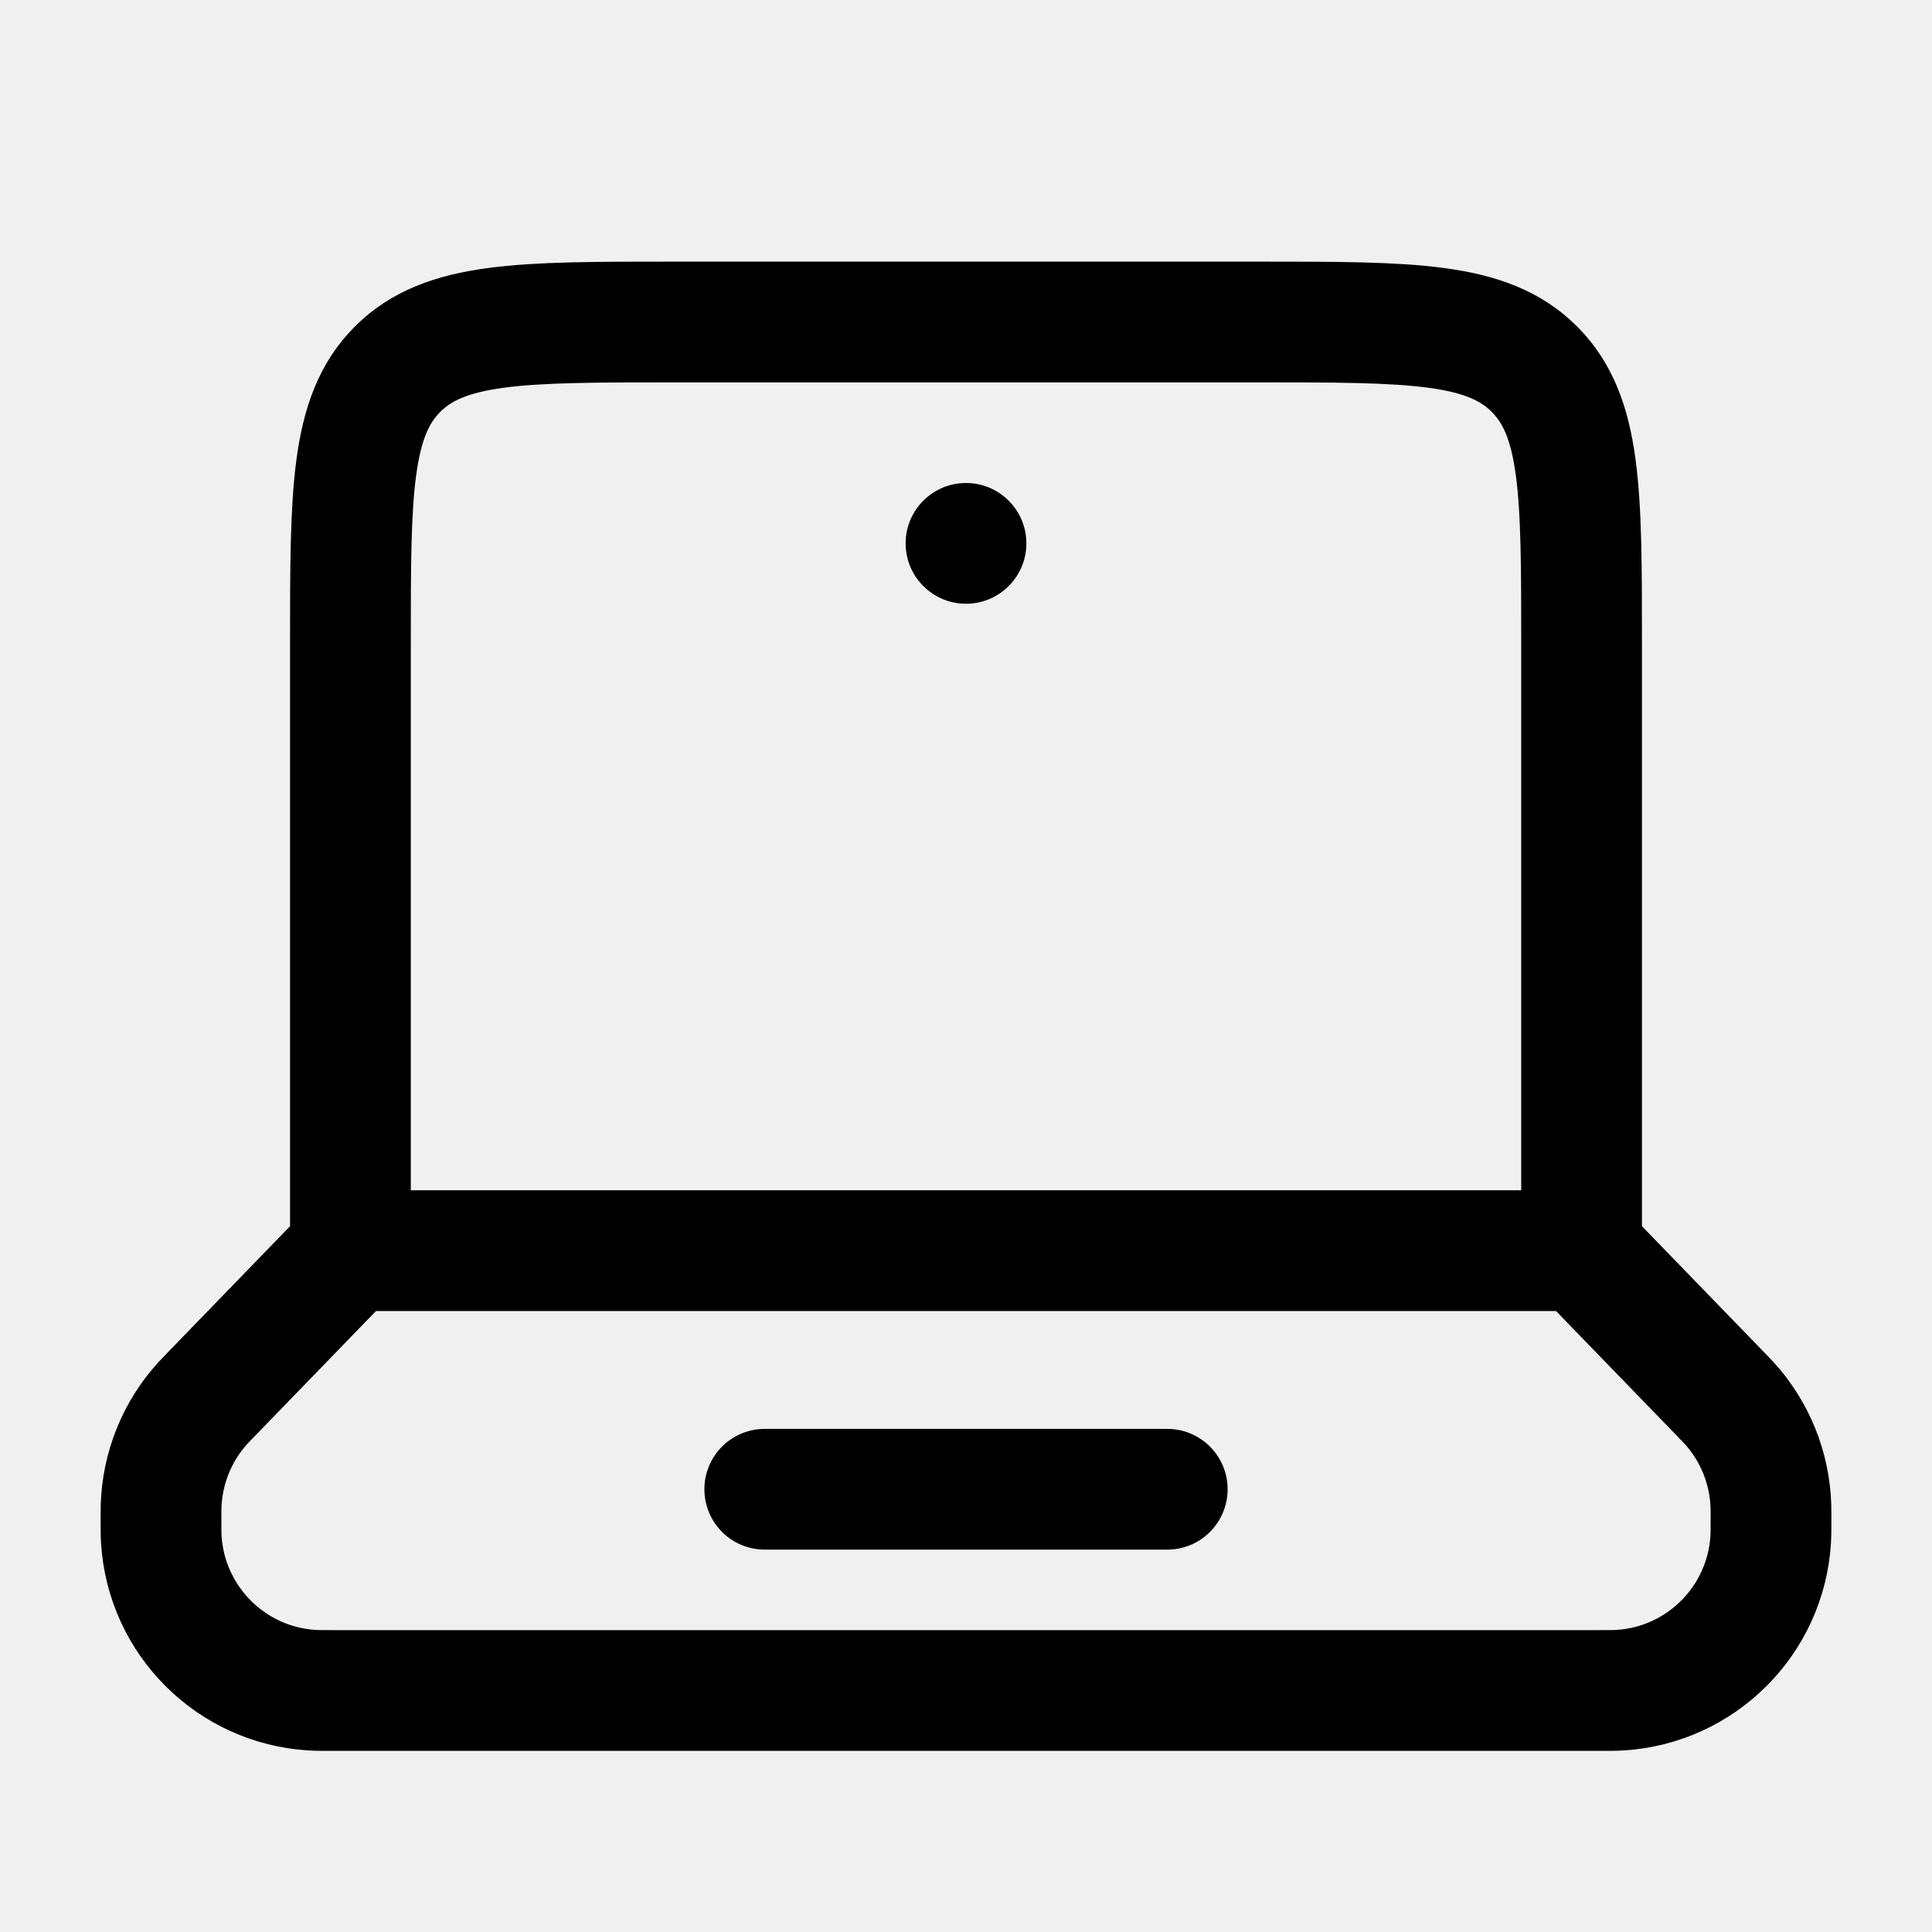
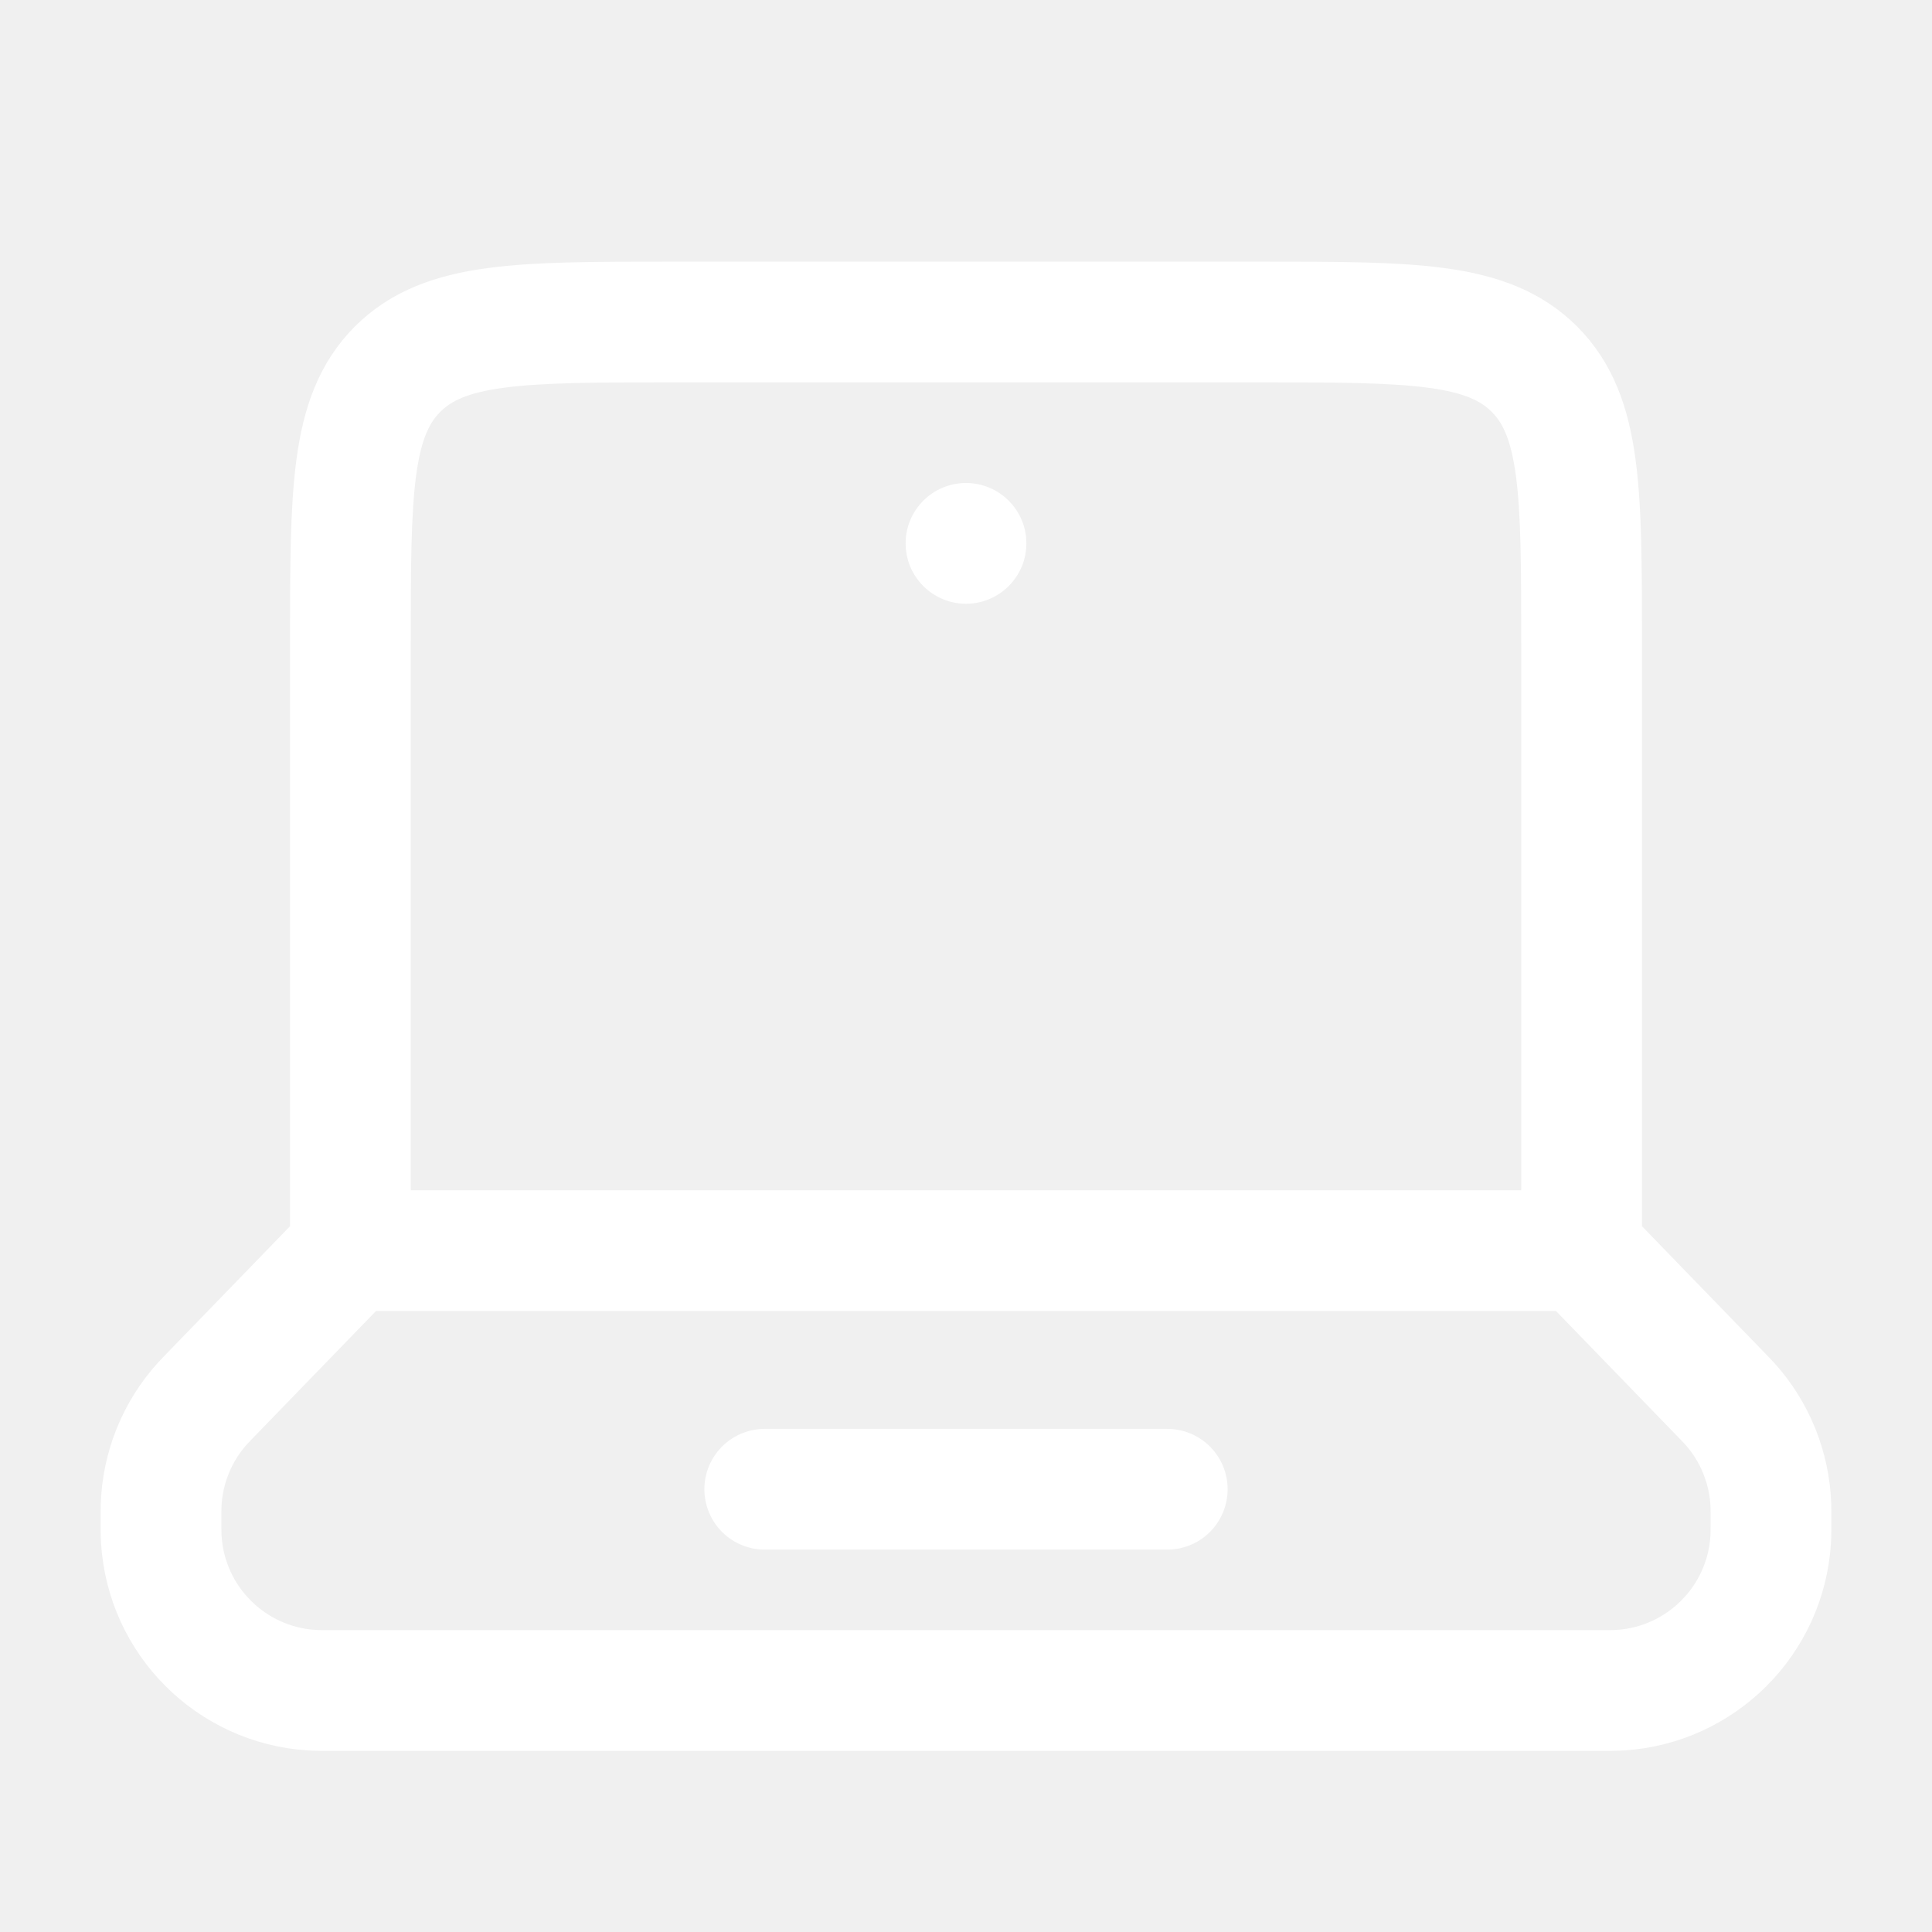
<svg xmlns="http://www.w3.org/2000/svg" width="800px" height="800px" viewBox="0 0 24 24" fill="none">
-   <path d="M19.647 15.536H4.353M19.647 15.536V8C19.647 6.114 19.647 5.172 19.061 4.586C18.476 4 17.533 4 15.647 4H8.353C6.467 4 5.525 4 4.939 4.586C4.353 5.172 4.353 6.114 4.353 8V15.536M19.647 15.536L21.391 17.336C21.436 17.382 21.458 17.405 21.479 17.428C21.8 17.78 21.984 18.236 21.999 18.712C22 18.743 22 18.775 22 18.839C22 18.988 22 19.063 21.996 19.126C21.933 20.131 21.131 20.933 20.126 20.996C20.063 21 19.988 21 19.839 21H4.161C4.011 21 3.937 21 3.874 20.996C2.869 20.933 2.067 20.131 2.004 19.126C2 19.063 2 18.988 2 18.839C2 18.775 2 18.743 2.001 18.712C2.016 18.236 2.2 17.78 2.521 17.428C2.542 17.405 2.564 17.382 2.609 17.336L4.353 15.536" stroke="#000" stroke-width="1.5" stroke-linecap="round" />
-   <path d="M9.5 18.5H14.5" stroke="#000" stroke-width="1.5" stroke-linecap="round" />
-   <path d="M12.75 6.75C12.75 7.164 12.414 7.5 12 7.5C11.586 7.5 11.25 7.164 11.25 6.75C11.25 6.336 11.586 6 12 6C12.414 6 12.75 6.336 12.75 6.75Z" fill="#000" />
+   <path d="M19.647 15.536H4.353M19.647 15.536V8C19.647 6.114 19.647 5.172 19.061 4.586C18.476 4 17.533 4 15.647 4H8.353C6.467 4 5.525 4 4.939 4.586C4.353 5.172 4.353 6.114 4.353 8V15.536M19.647 15.536L21.391 17.336C21.436 17.382 21.458 17.405 21.479 17.428C21.8 17.78 21.984 18.236 21.999 18.712C22 18.743 22 18.775 22 18.839C22 18.988 22 19.063 21.996 19.126C21.933 20.131 21.131 20.933 20.126 20.996C20.063 21 19.988 21 19.839 21H4.161C4.011 21 3.937 21 3.874 20.996C2.869 20.933 2.067 20.131 2.004 19.126C2 19.063 2 18.988 2 18.839C2 18.775 2 18.743 2.001 18.712C2.016 18.236 2.2 17.78 2.521 17.428C2.542 17.405 2.564 17.382 2.609 17.336L4.353 15.536" stroke="#fff" stroke-width="1.5" stroke-linecap="round" />
+   <path d="M9.5 18.5H14.5" stroke="#fff" stroke-width="1.5" stroke-linecap="round" />
+   <path d="M12.75 6.75C12.75 7.164 12.414 7.5 12 7.5C11.586 7.5 11.25 7.164 11.25 6.75C11.25 6.336 11.586 6 12 6C12.414 6 12.75 6.336 12.75 6.75Z" fill="#fff" />
</svg>
